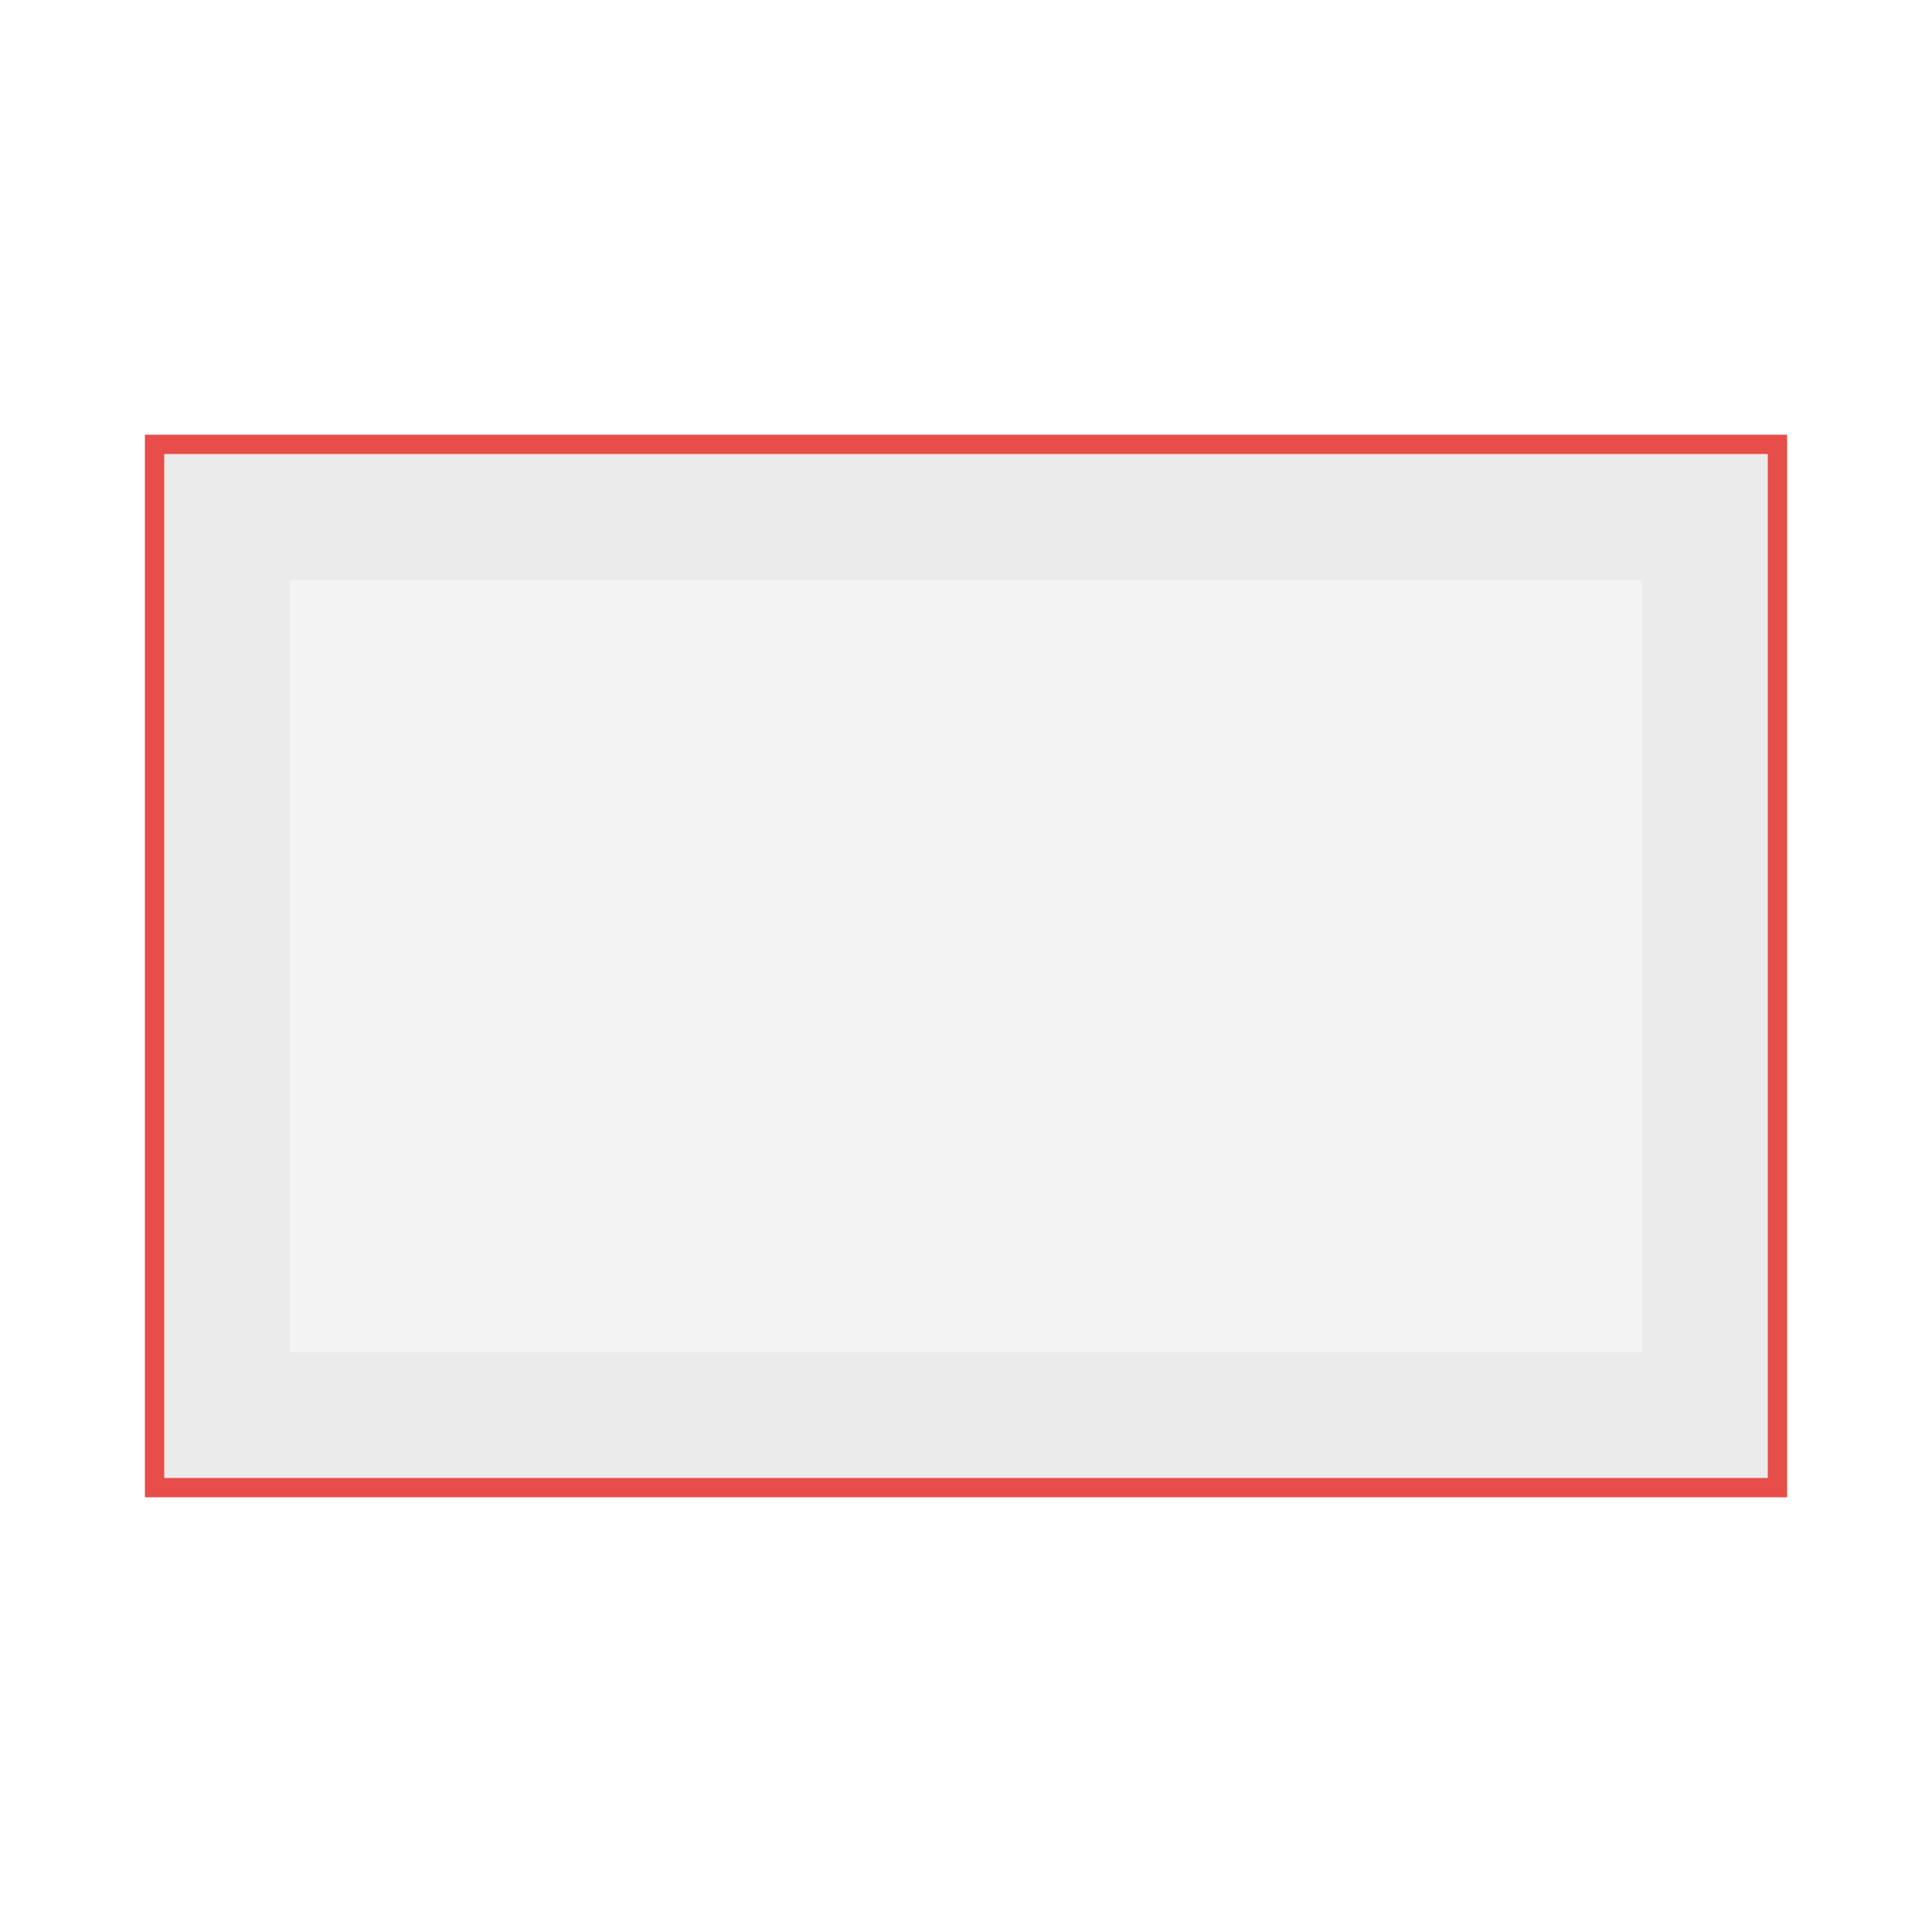
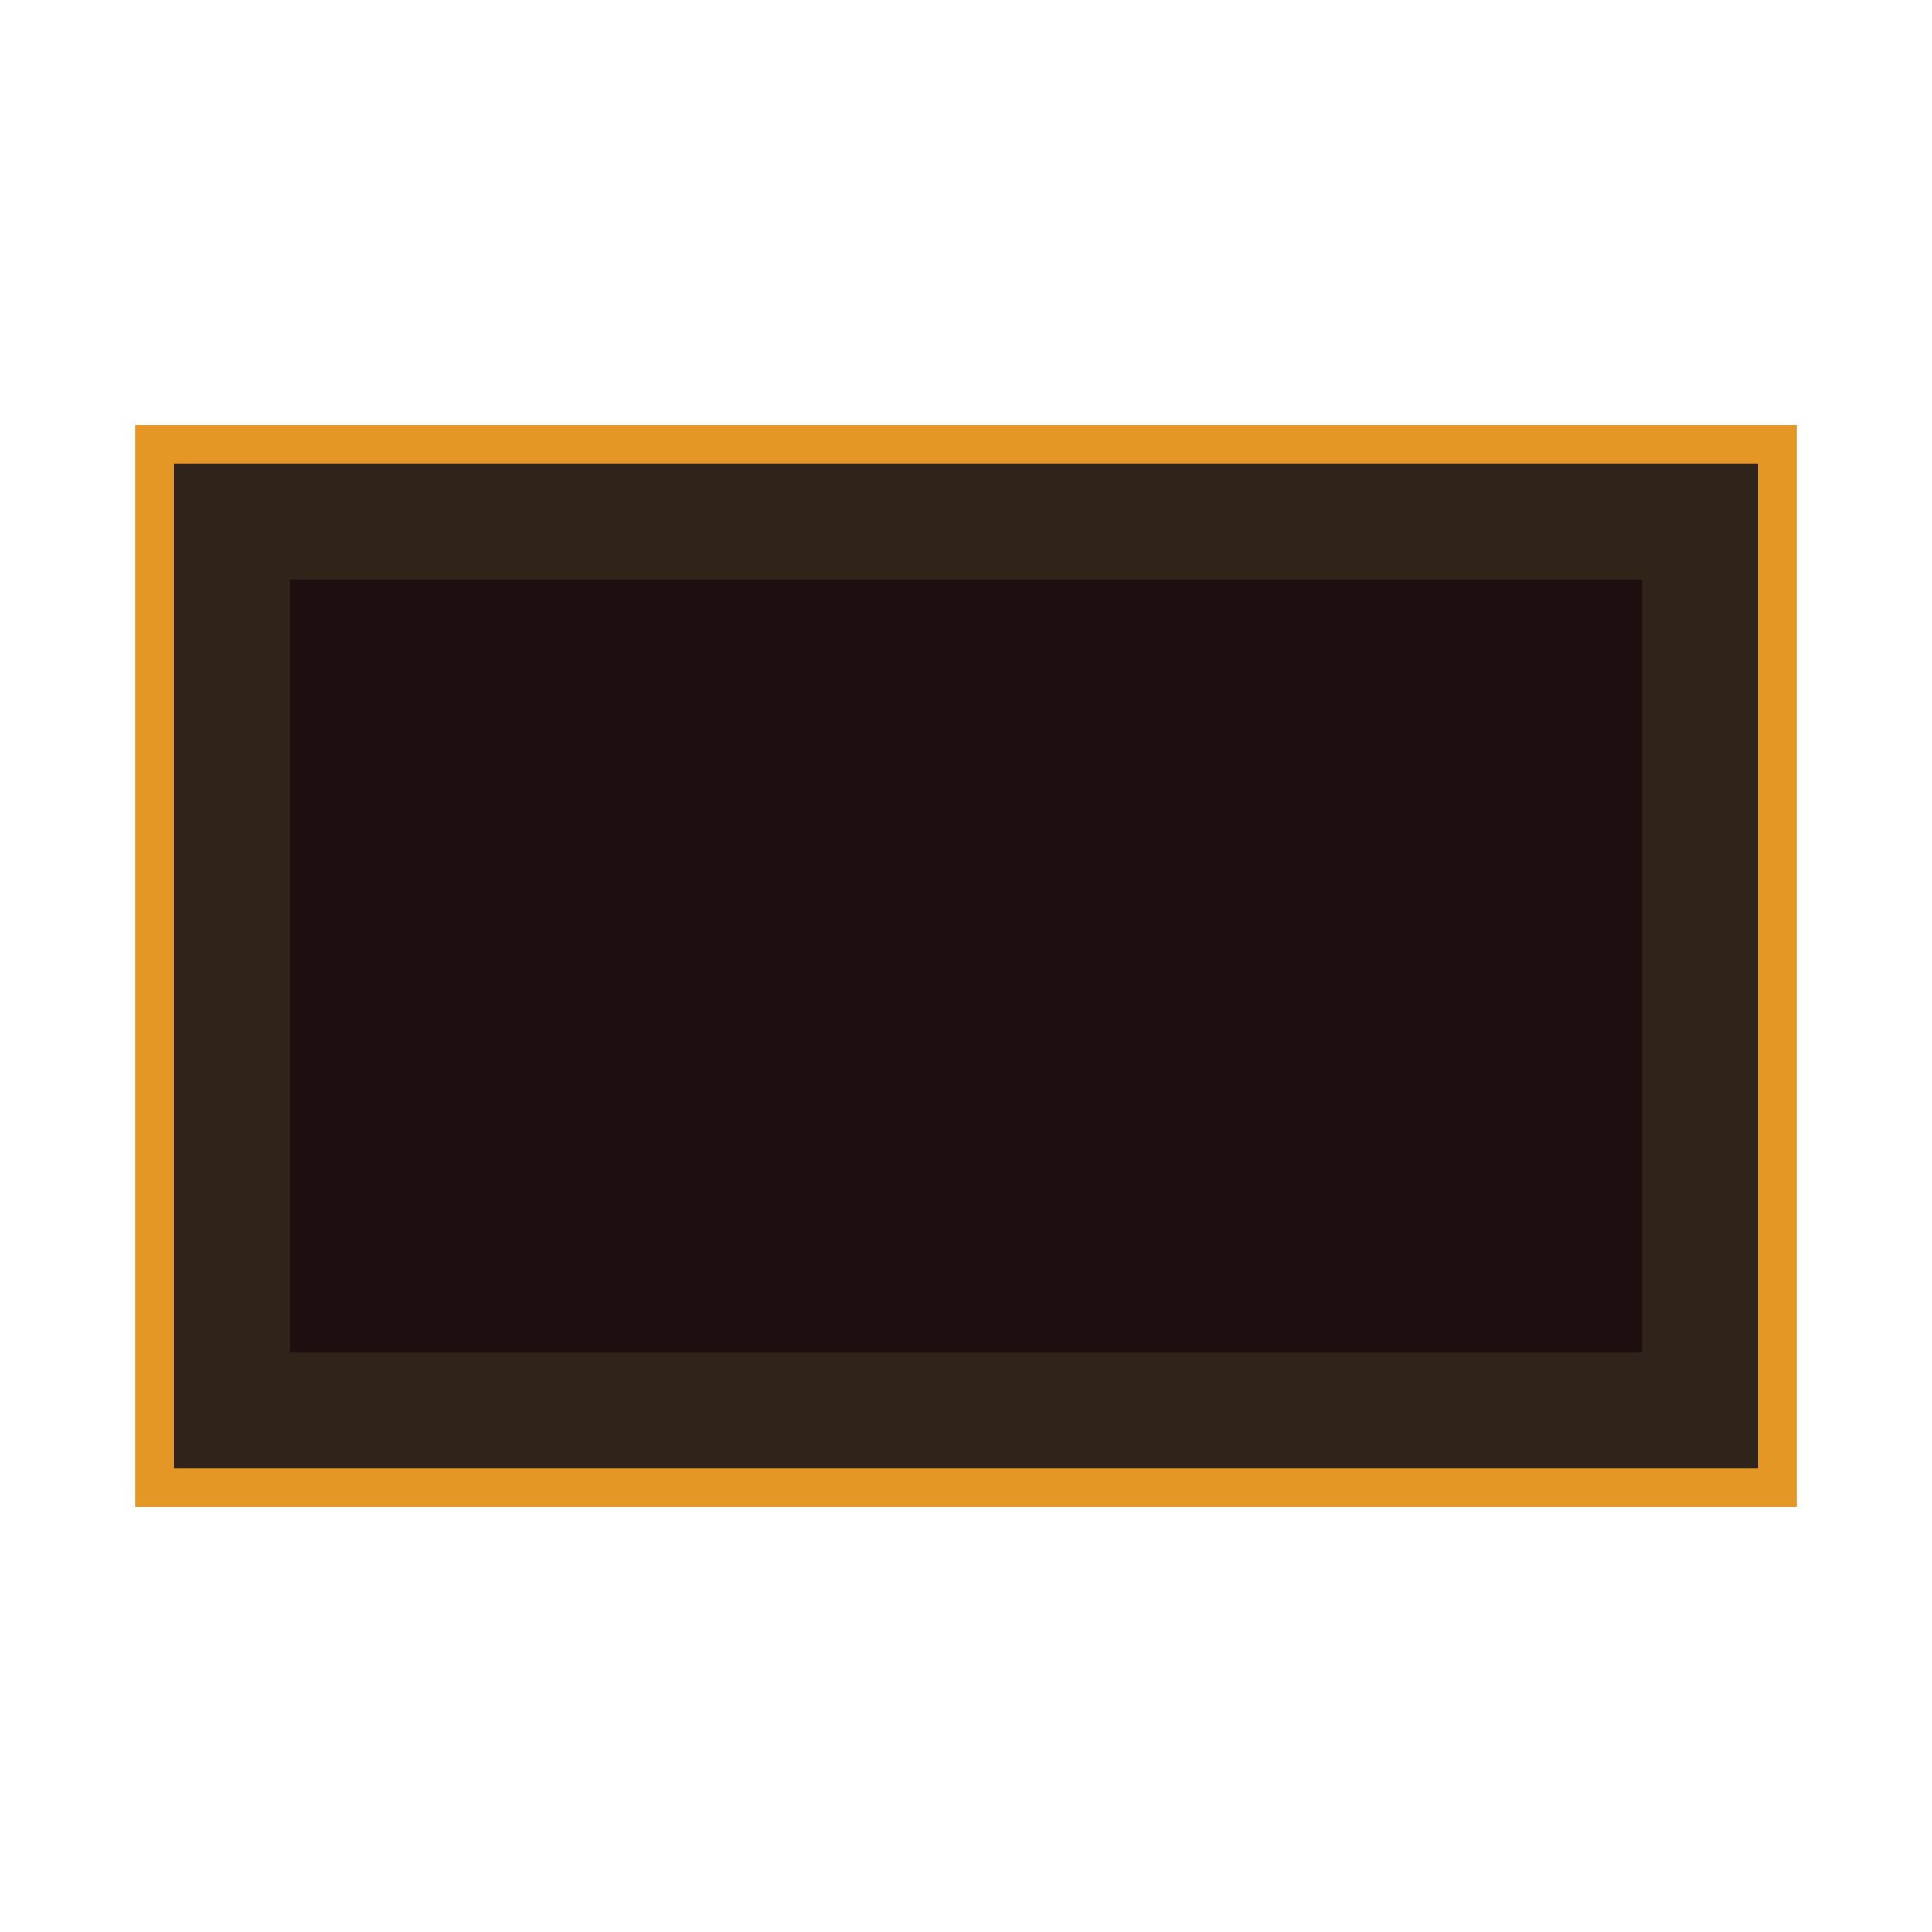
<svg xmlns="http://www.w3.org/2000/svg" width="100" height="100" viewBox="0 0 100 100" fill="none">
-   <path d="M8 23H92V77H8V23Z" fill="#EBEBEB" stroke="#E74D49" stroke-width="1" />
-   <path d="M15 30H85V70H15V30Z" fill="#F3F3F3" />
+   <path d="M8 23H92V77H8V23Z" fill="#302319" stroke="#e49725" stroke-width="2" />
+   <path d="M15 30H85V70H15V30Z" fill="#1F0E10" />
</svg>
